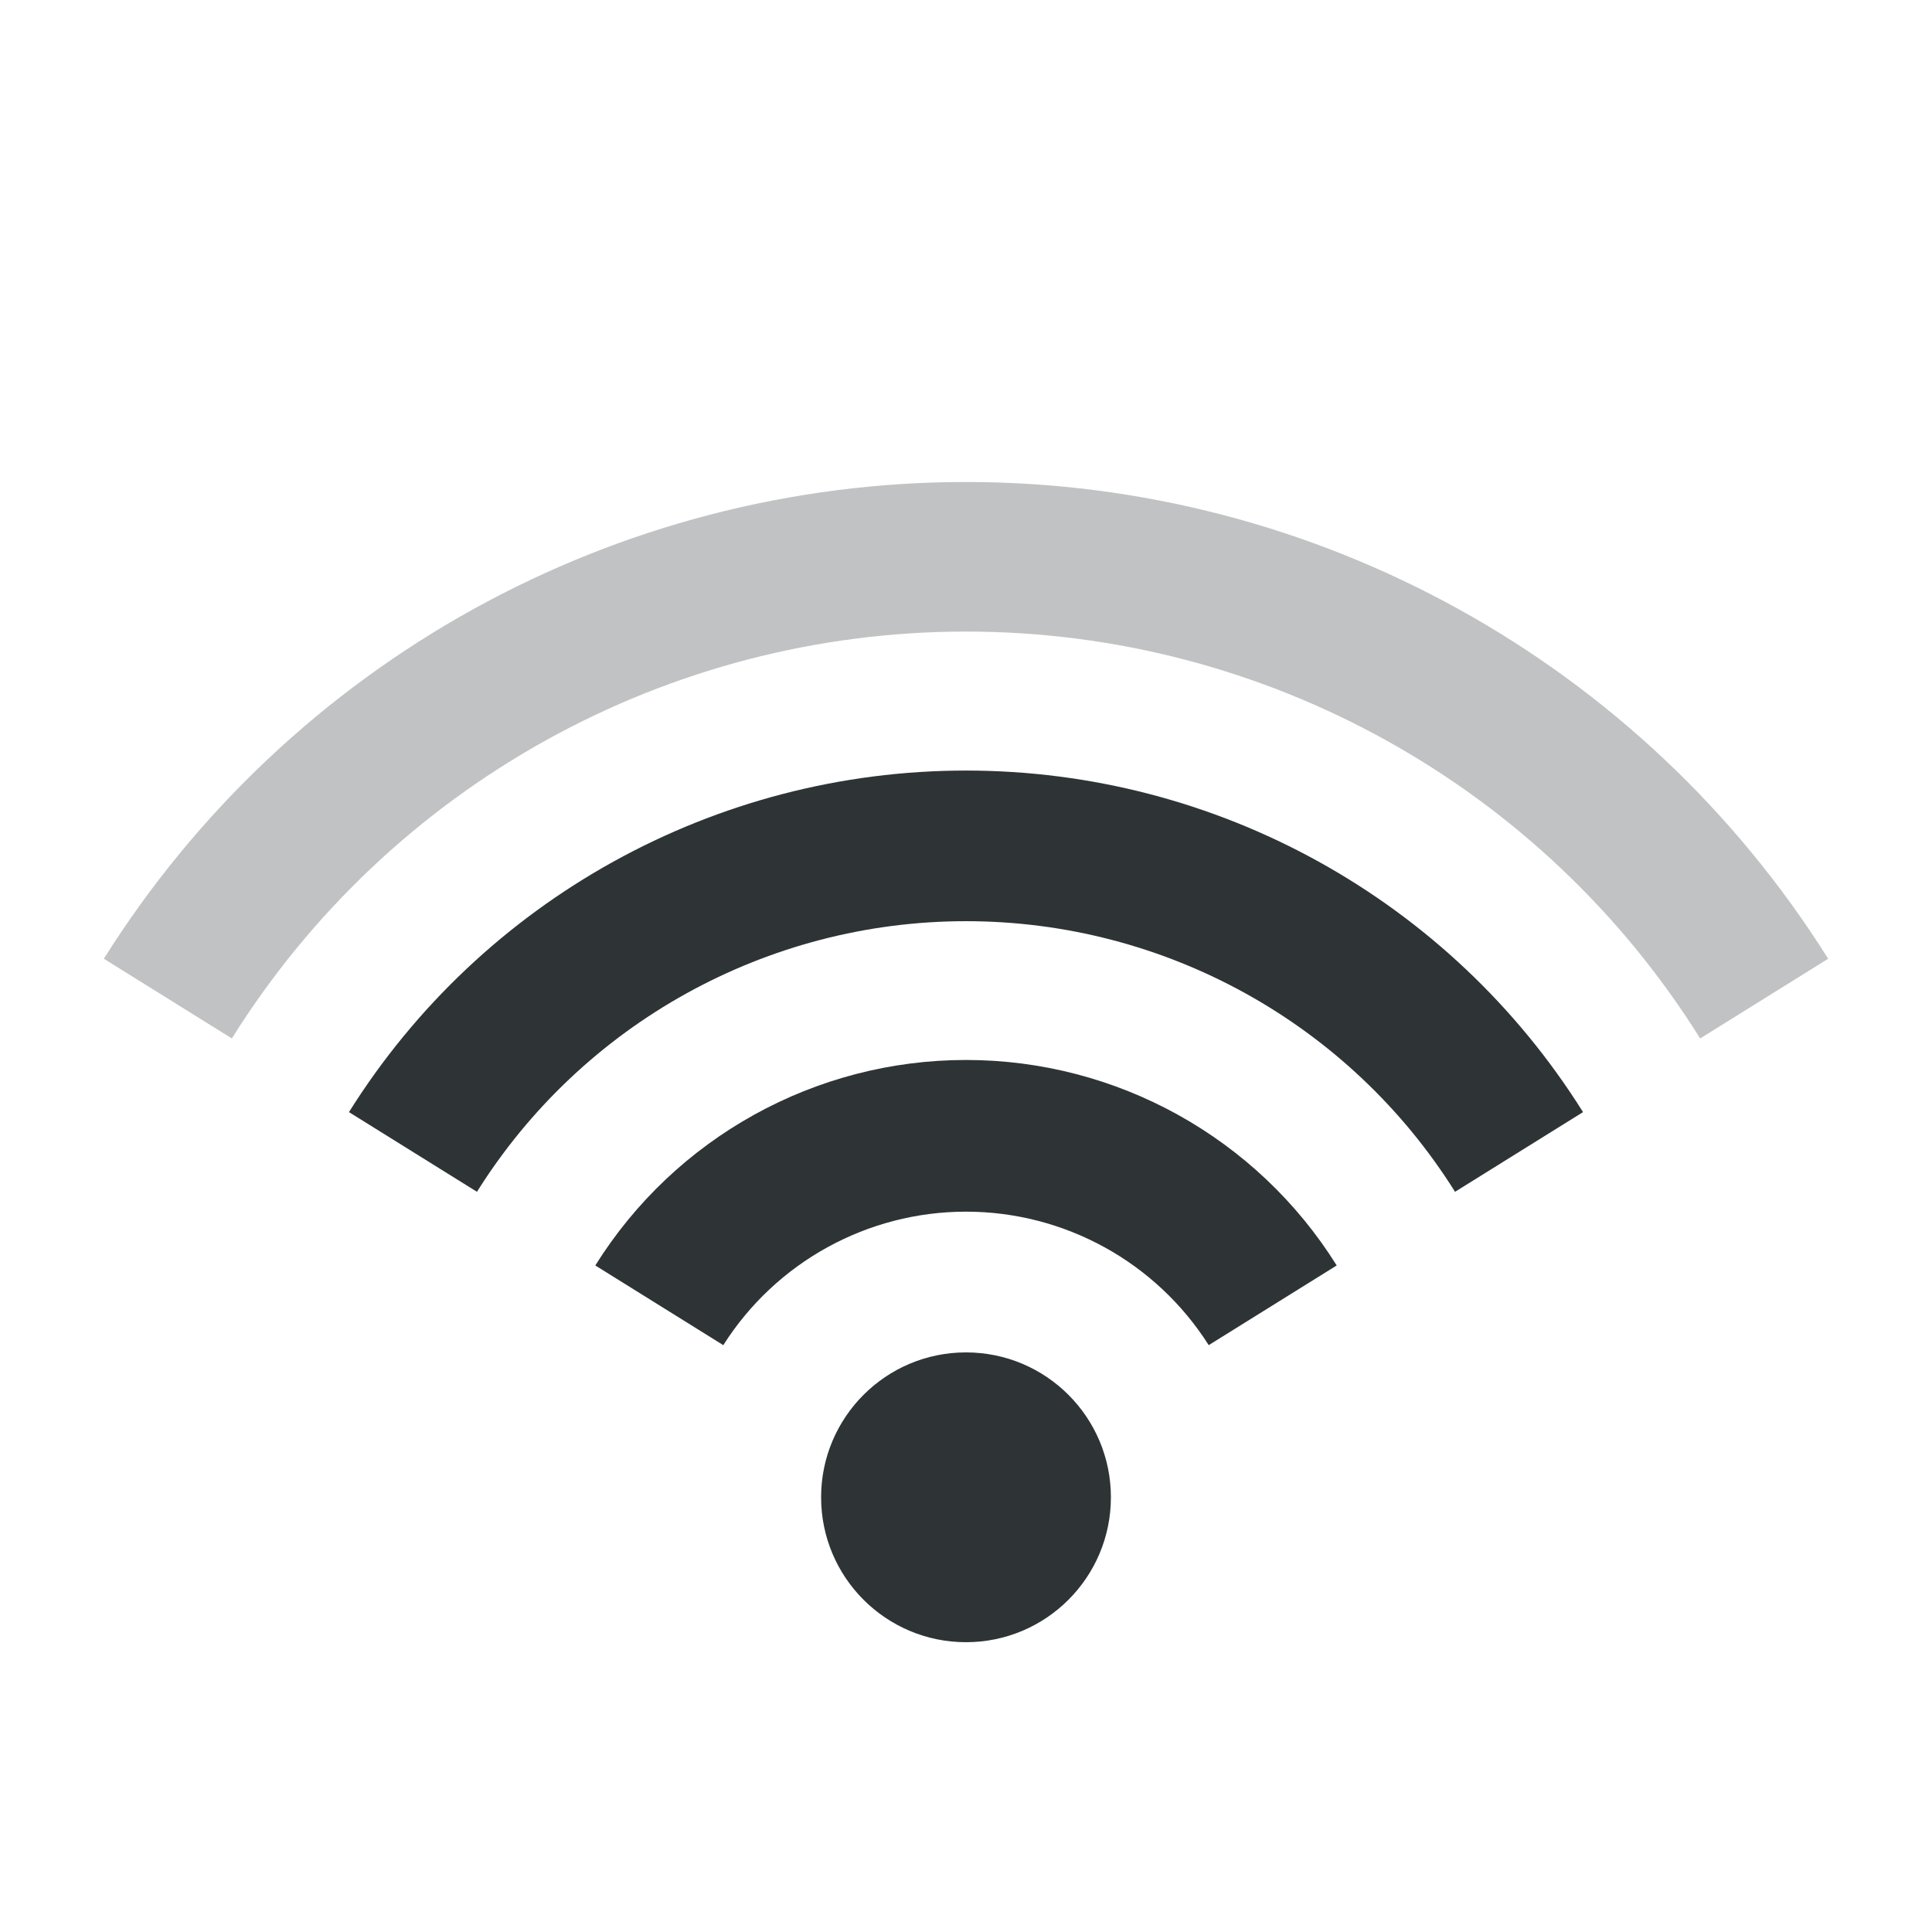
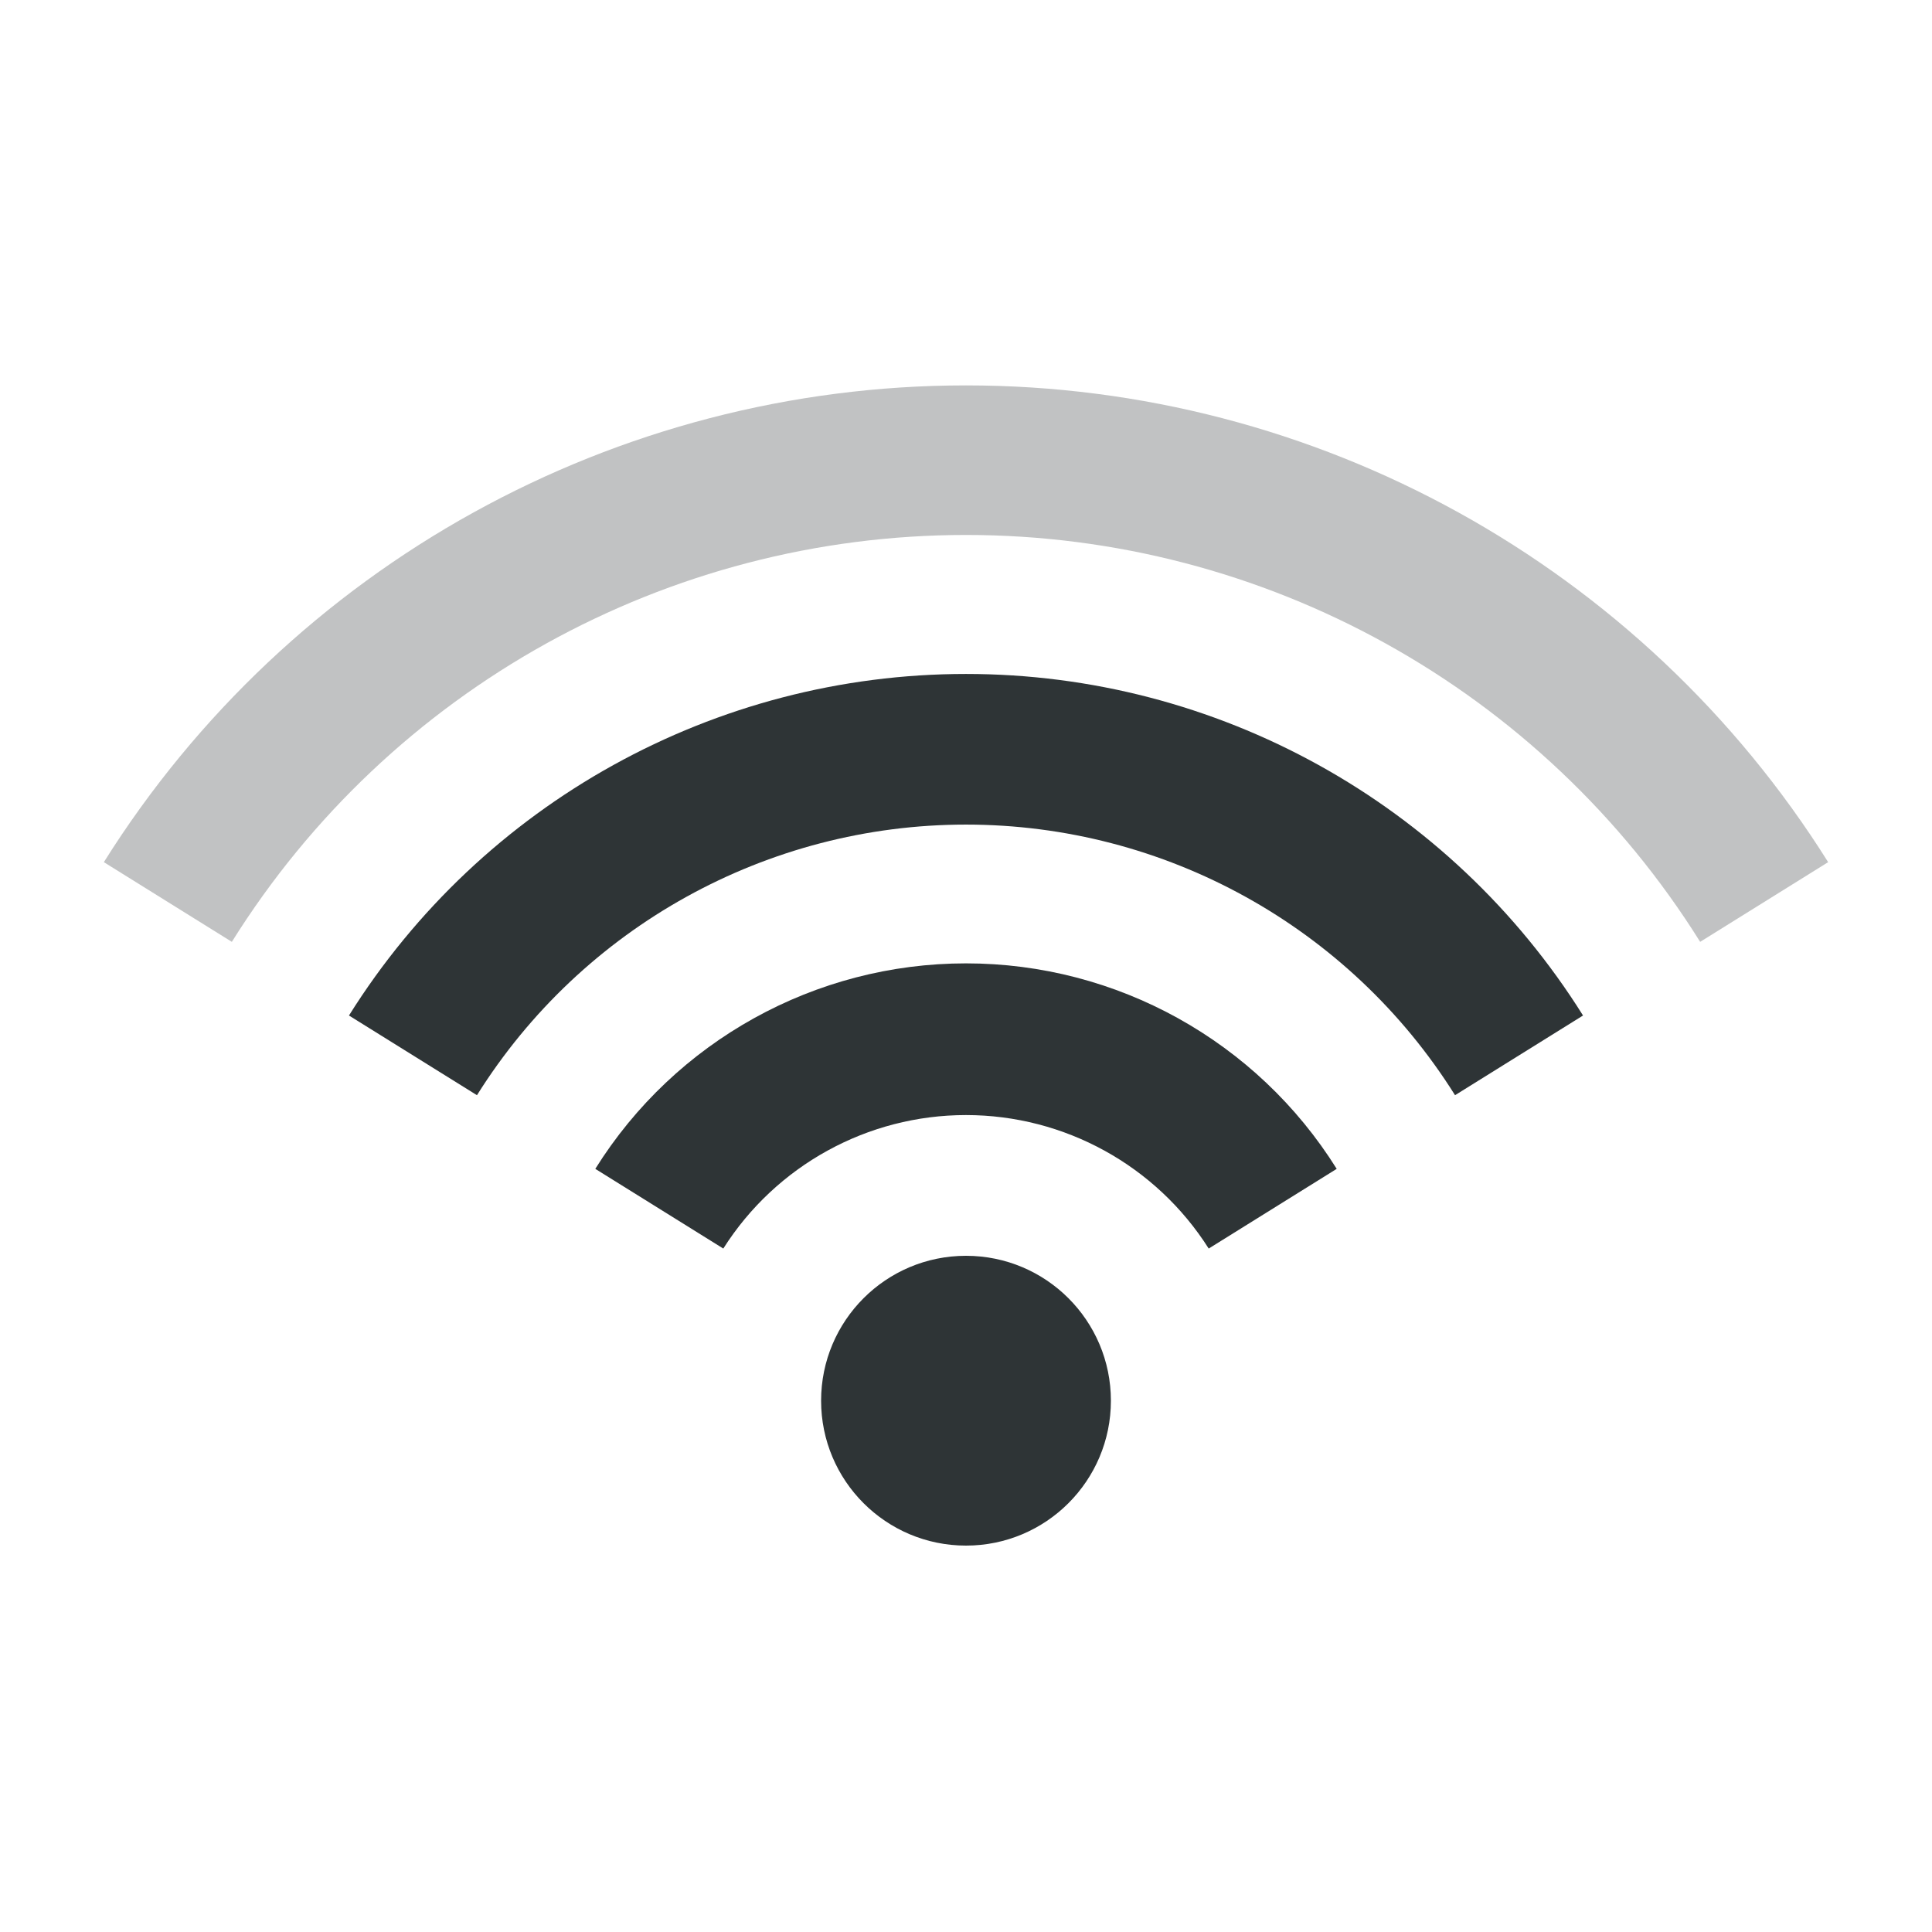
- <svg xmlns="http://www.w3.org/2000/svg" height="16px" viewBox="0 0 16 16" width="16px">
+ <svg xmlns="http://www.w3.org/2000/svg" height="16px" viewBox="0 0.8 16 16" width="16px">
  <path d="M0.86 7.94A8.43 8.43 0 0 1 15.14 7.94L14.08 8.6A7.17 7.17 0 0 0 1.92 8.6Z" fill="#2e3436" opacity="0.3" />
  <path d="M2.89 9.21A6.03 6.03 0 0 1 13.11 9.21L12.05 9.87A4.78 4.78 0 0 0 3.95 9.87Z" fill="#2e3436" />
  <path d="M4.93 10.48A3.62 3.62 0 0 1 11.07 10.48L10.01 11.14A2.38 2.38 0 0 0 5.99 11.14Z" fill="#2e3436" />
  <path d="M6.8 12.4A1.2 1.2 0 1 0 9.2 12.4A1.2 1.2 0 1 0 6.8 12.4Z" fill="#2e3436" />
</svg>
